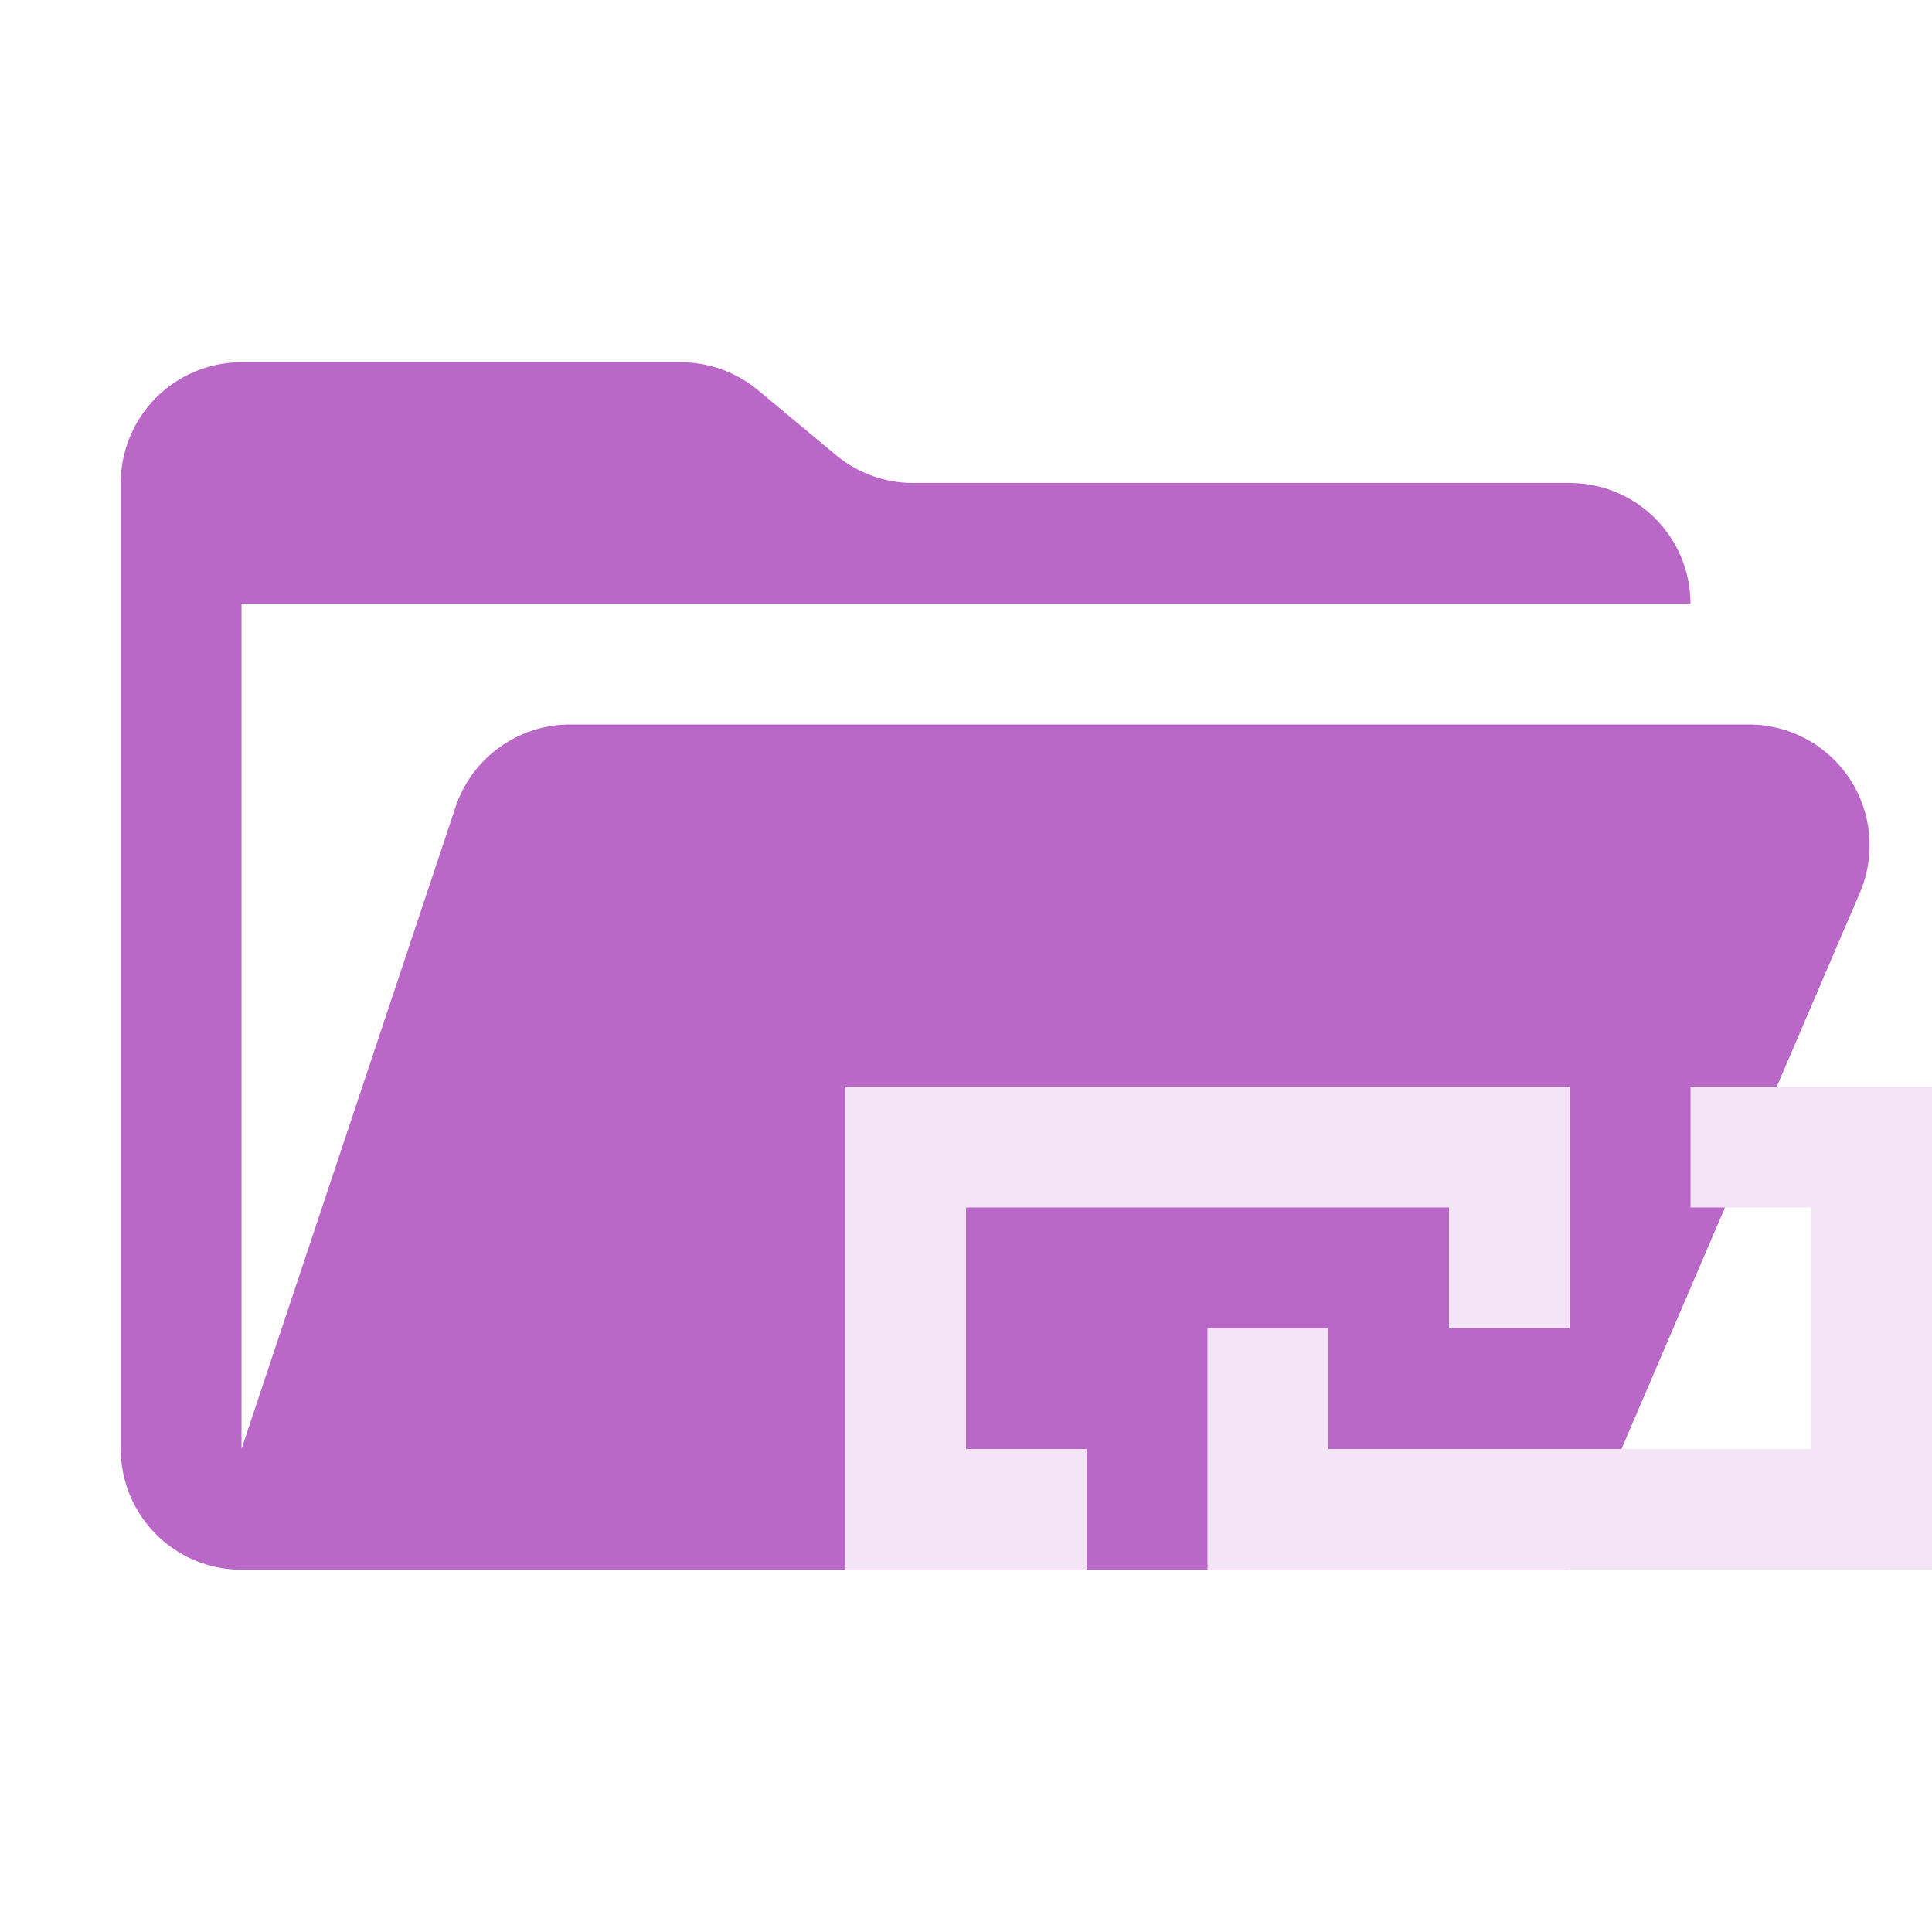
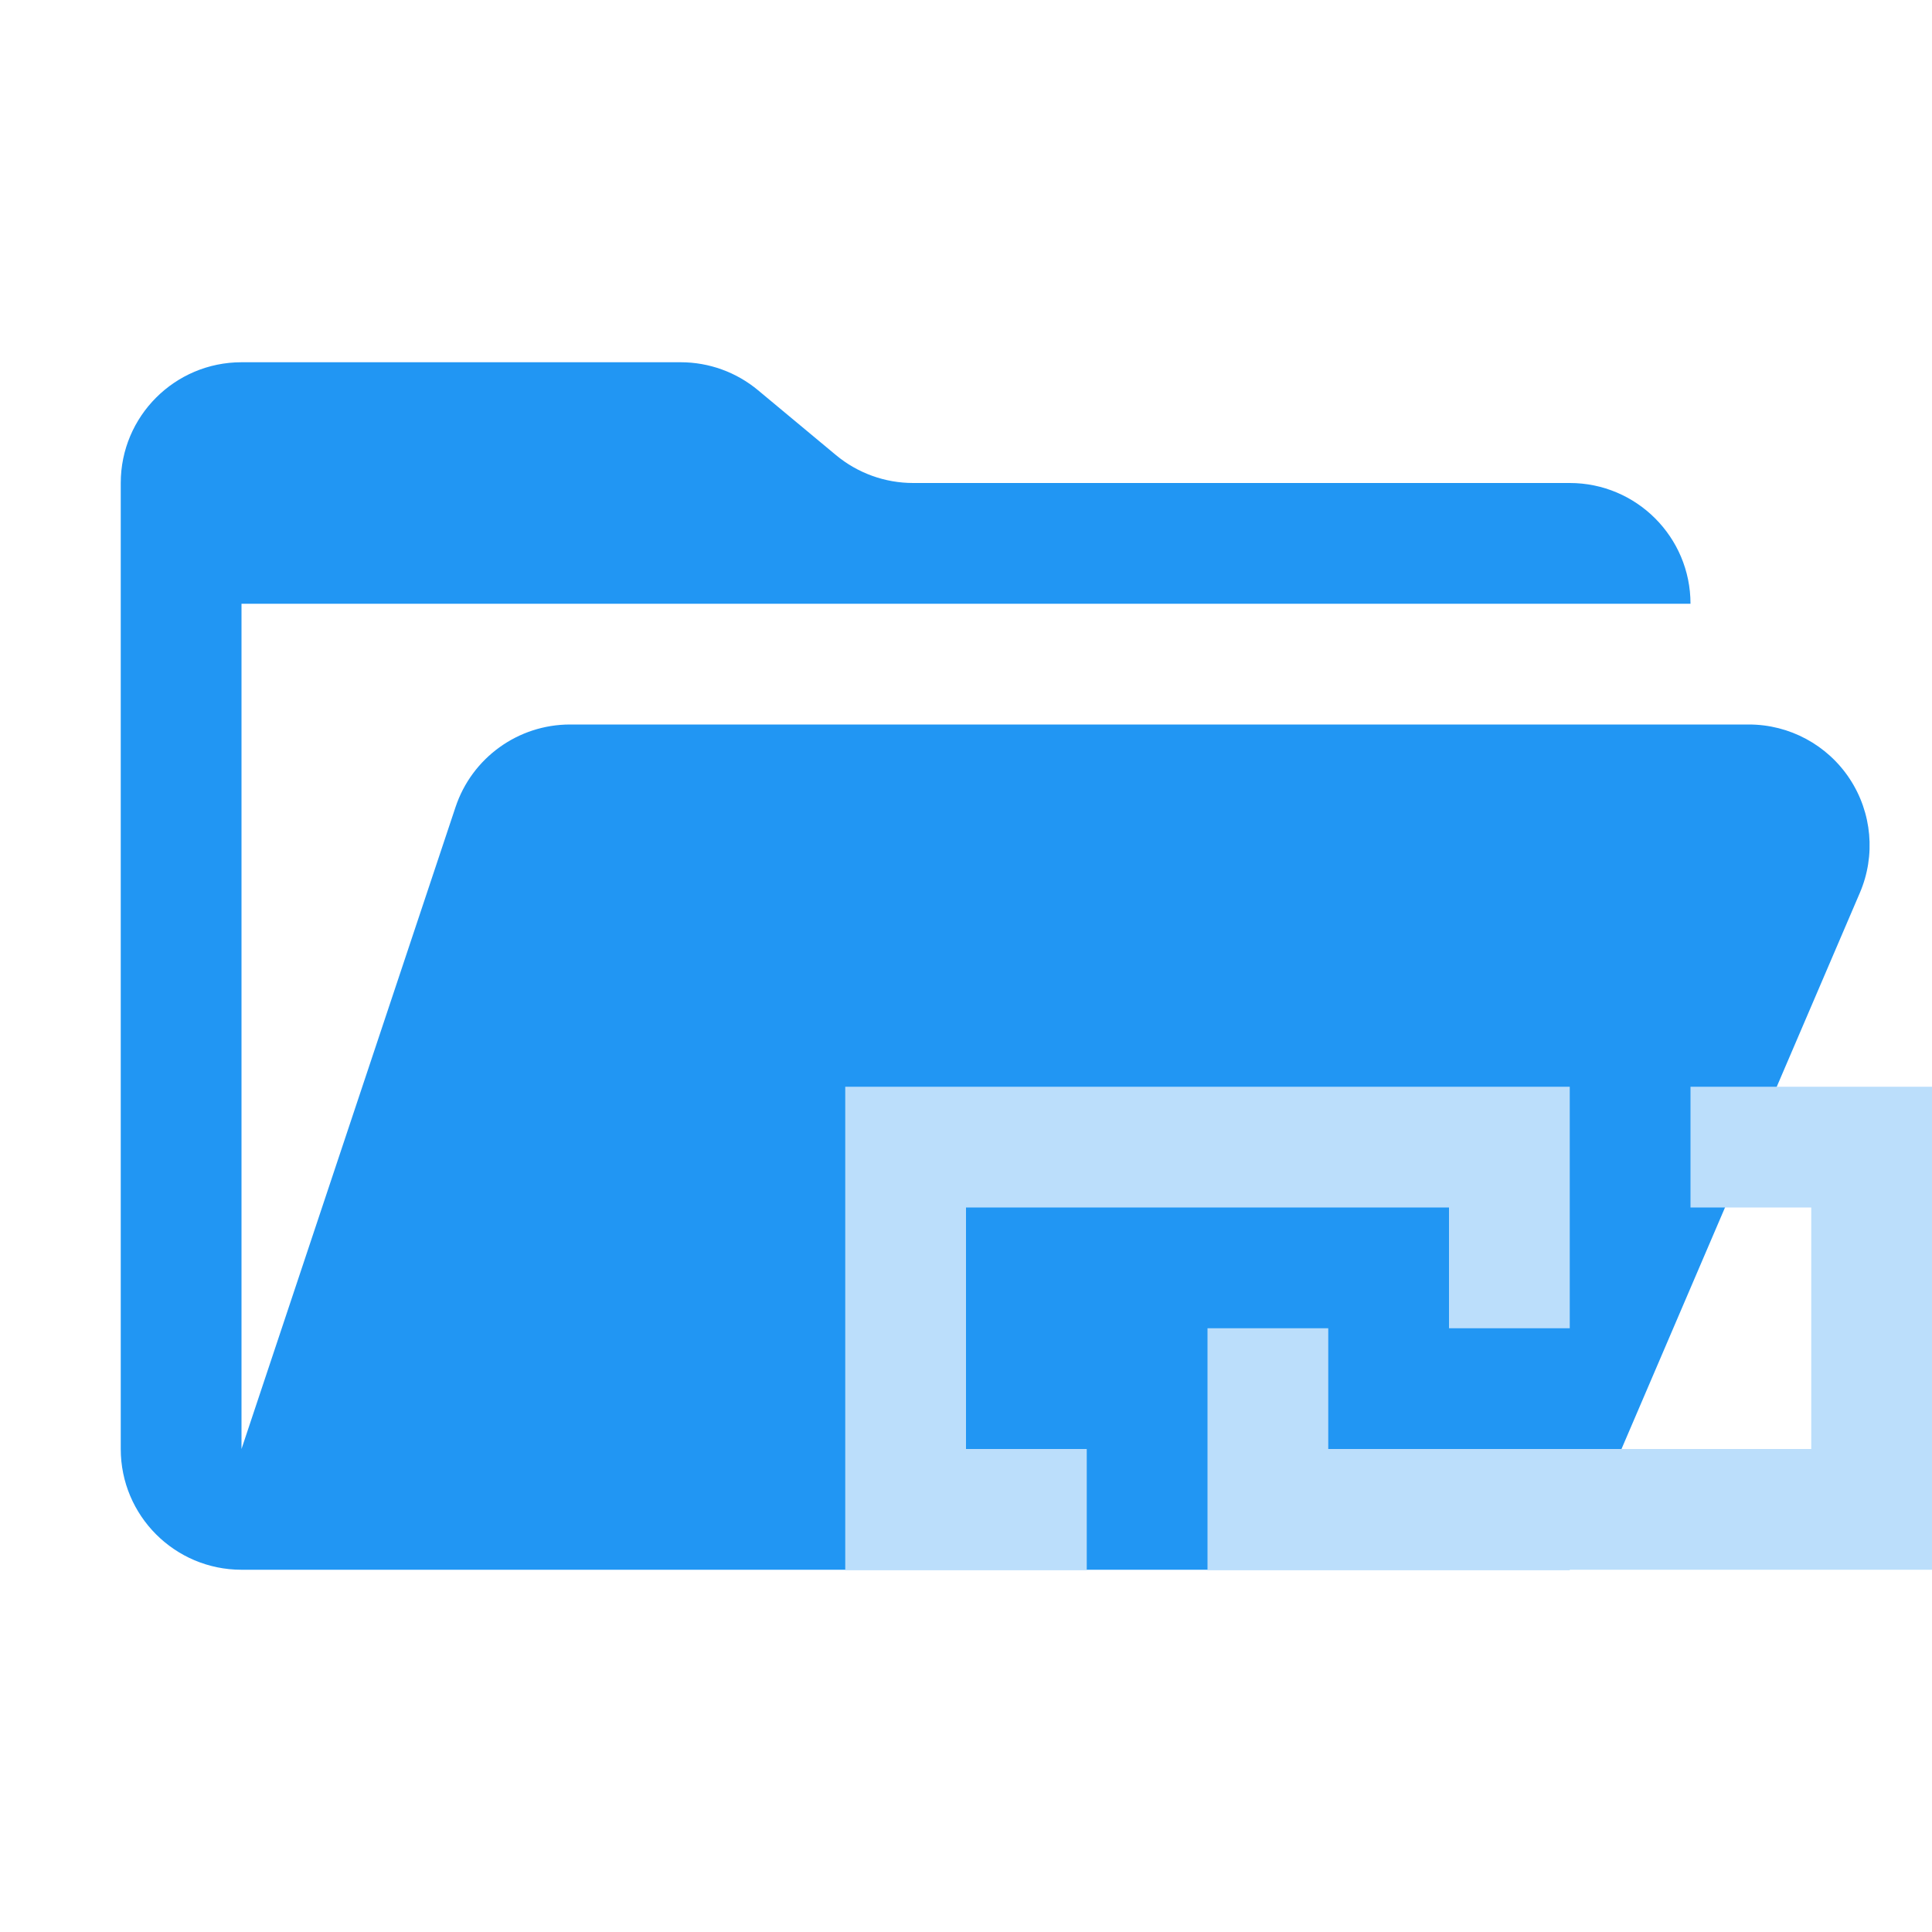
<svg xmlns="http://www.w3.org/2000/svg" viewBox="0 0 32 32">
-   <path d="M28.967,12H9.442a2,2,0,0,0-1.897,1.368L4,24V10H28a2,2,0,0,0-2-2H15.124a2,2,0,0,1-1.28-.464L12.556,6.464A2,2,0,0,0,11.276,6H4A2,2,0,0,0,2,8V24a2,2,0,0,0,2,2H26l4.805-11.212A2,2,0,0,0,28.967,12Z" style="fill: #ba68c8" />
-   <g>
-     <polygon points="28 18 28 20 30 20 30 24 22 24 22 22 20 22 20 26 32 26 32 18 28 18" style="fill: #f3e5f5" />
-     <polygon points="16 20 24 20 24 22 26 22 26 18 14 18 14 26 18 26 18 24 16 24 16 20" style="fill: #f3e5f5" />
-   </g>
+   <path d="M28.967,12H9.442a2,2,0,0,0-1.897,1.368L4,24V10H28a2,2,0,0,0-2-2H15.124a2,2,0,0,1-1.28-.464L12.556,6.464A2,2,0,0,0,11.276,6H4A2,2,0,0,0,2,8V24a2,2,0,0,0,2,2H26l4.805-11.212A2,2,0,0,0,28.967,12Z" style="fill:#2196f3" />
+   <polygon points="28 18 28 20 30 20 30 24 22 24 22 22 20 22 20 26 32 26 32 18 28 18" style="fill:#bbdefb" />
+   <polygon points="16 20 24 20 24 22 26 22 26 18 14 18 14 26 18 26 18 24 16 24 16 20" style="fill:#bbdefb" />
</svg>
